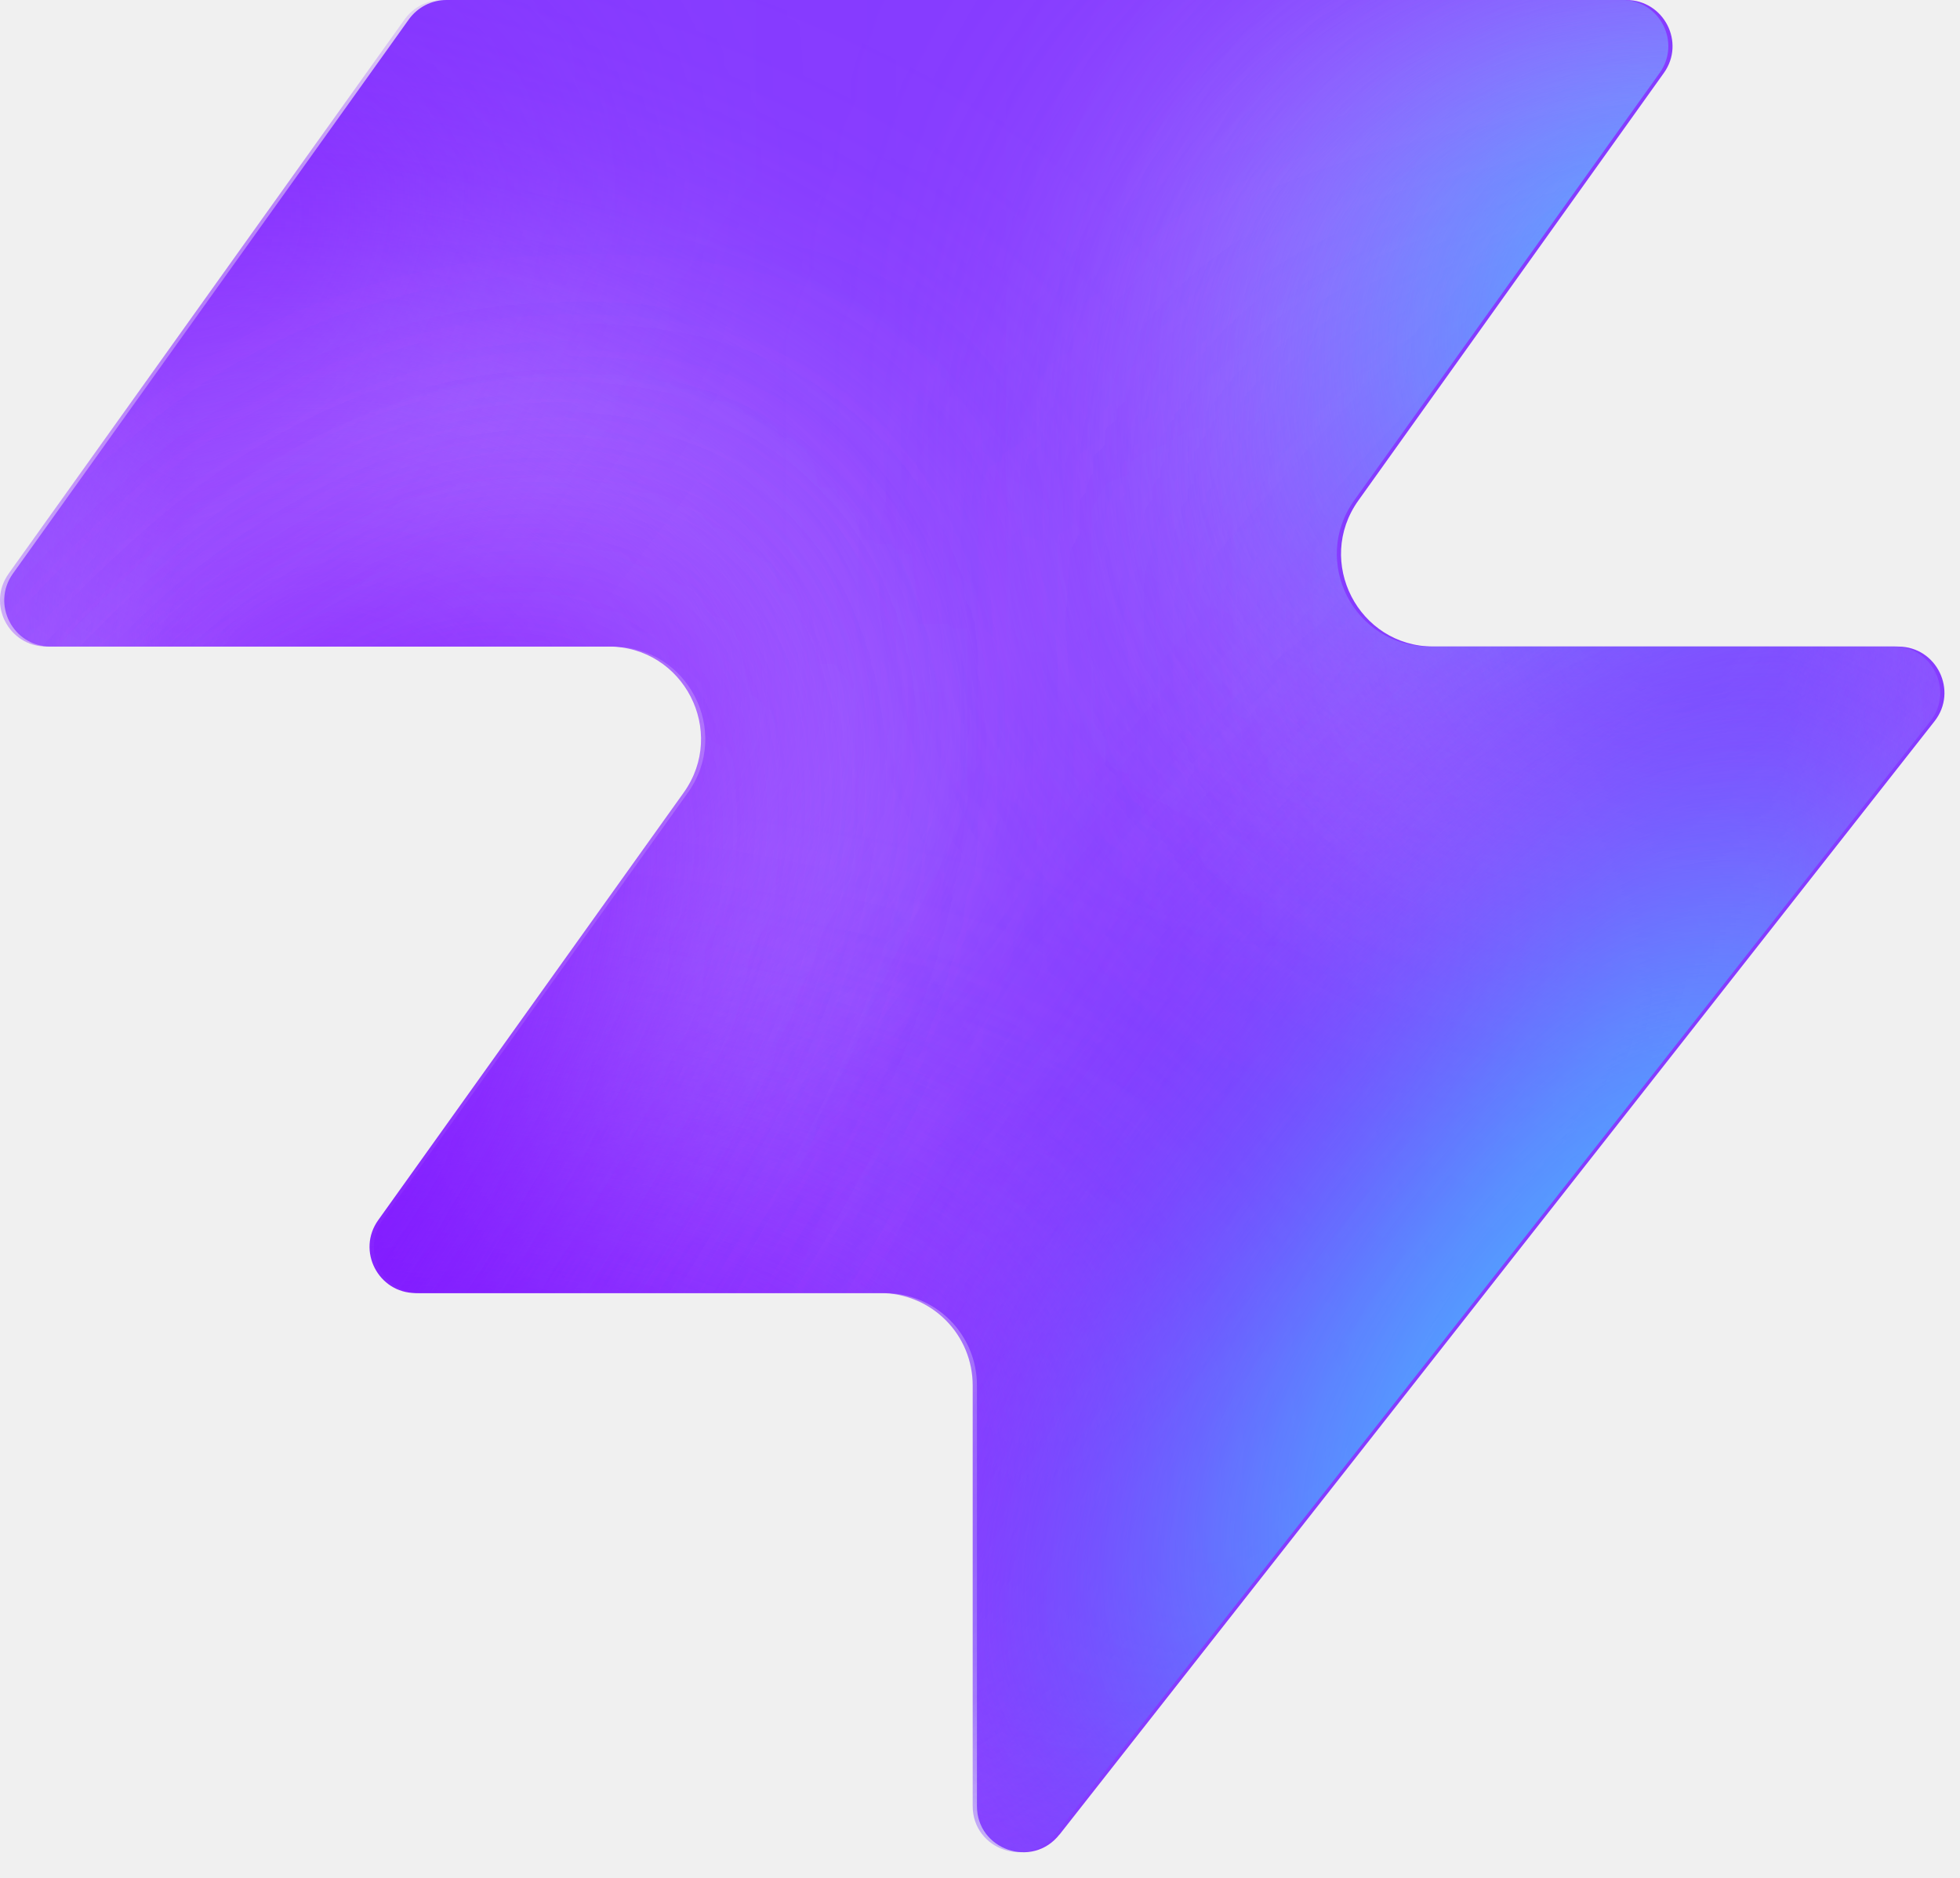
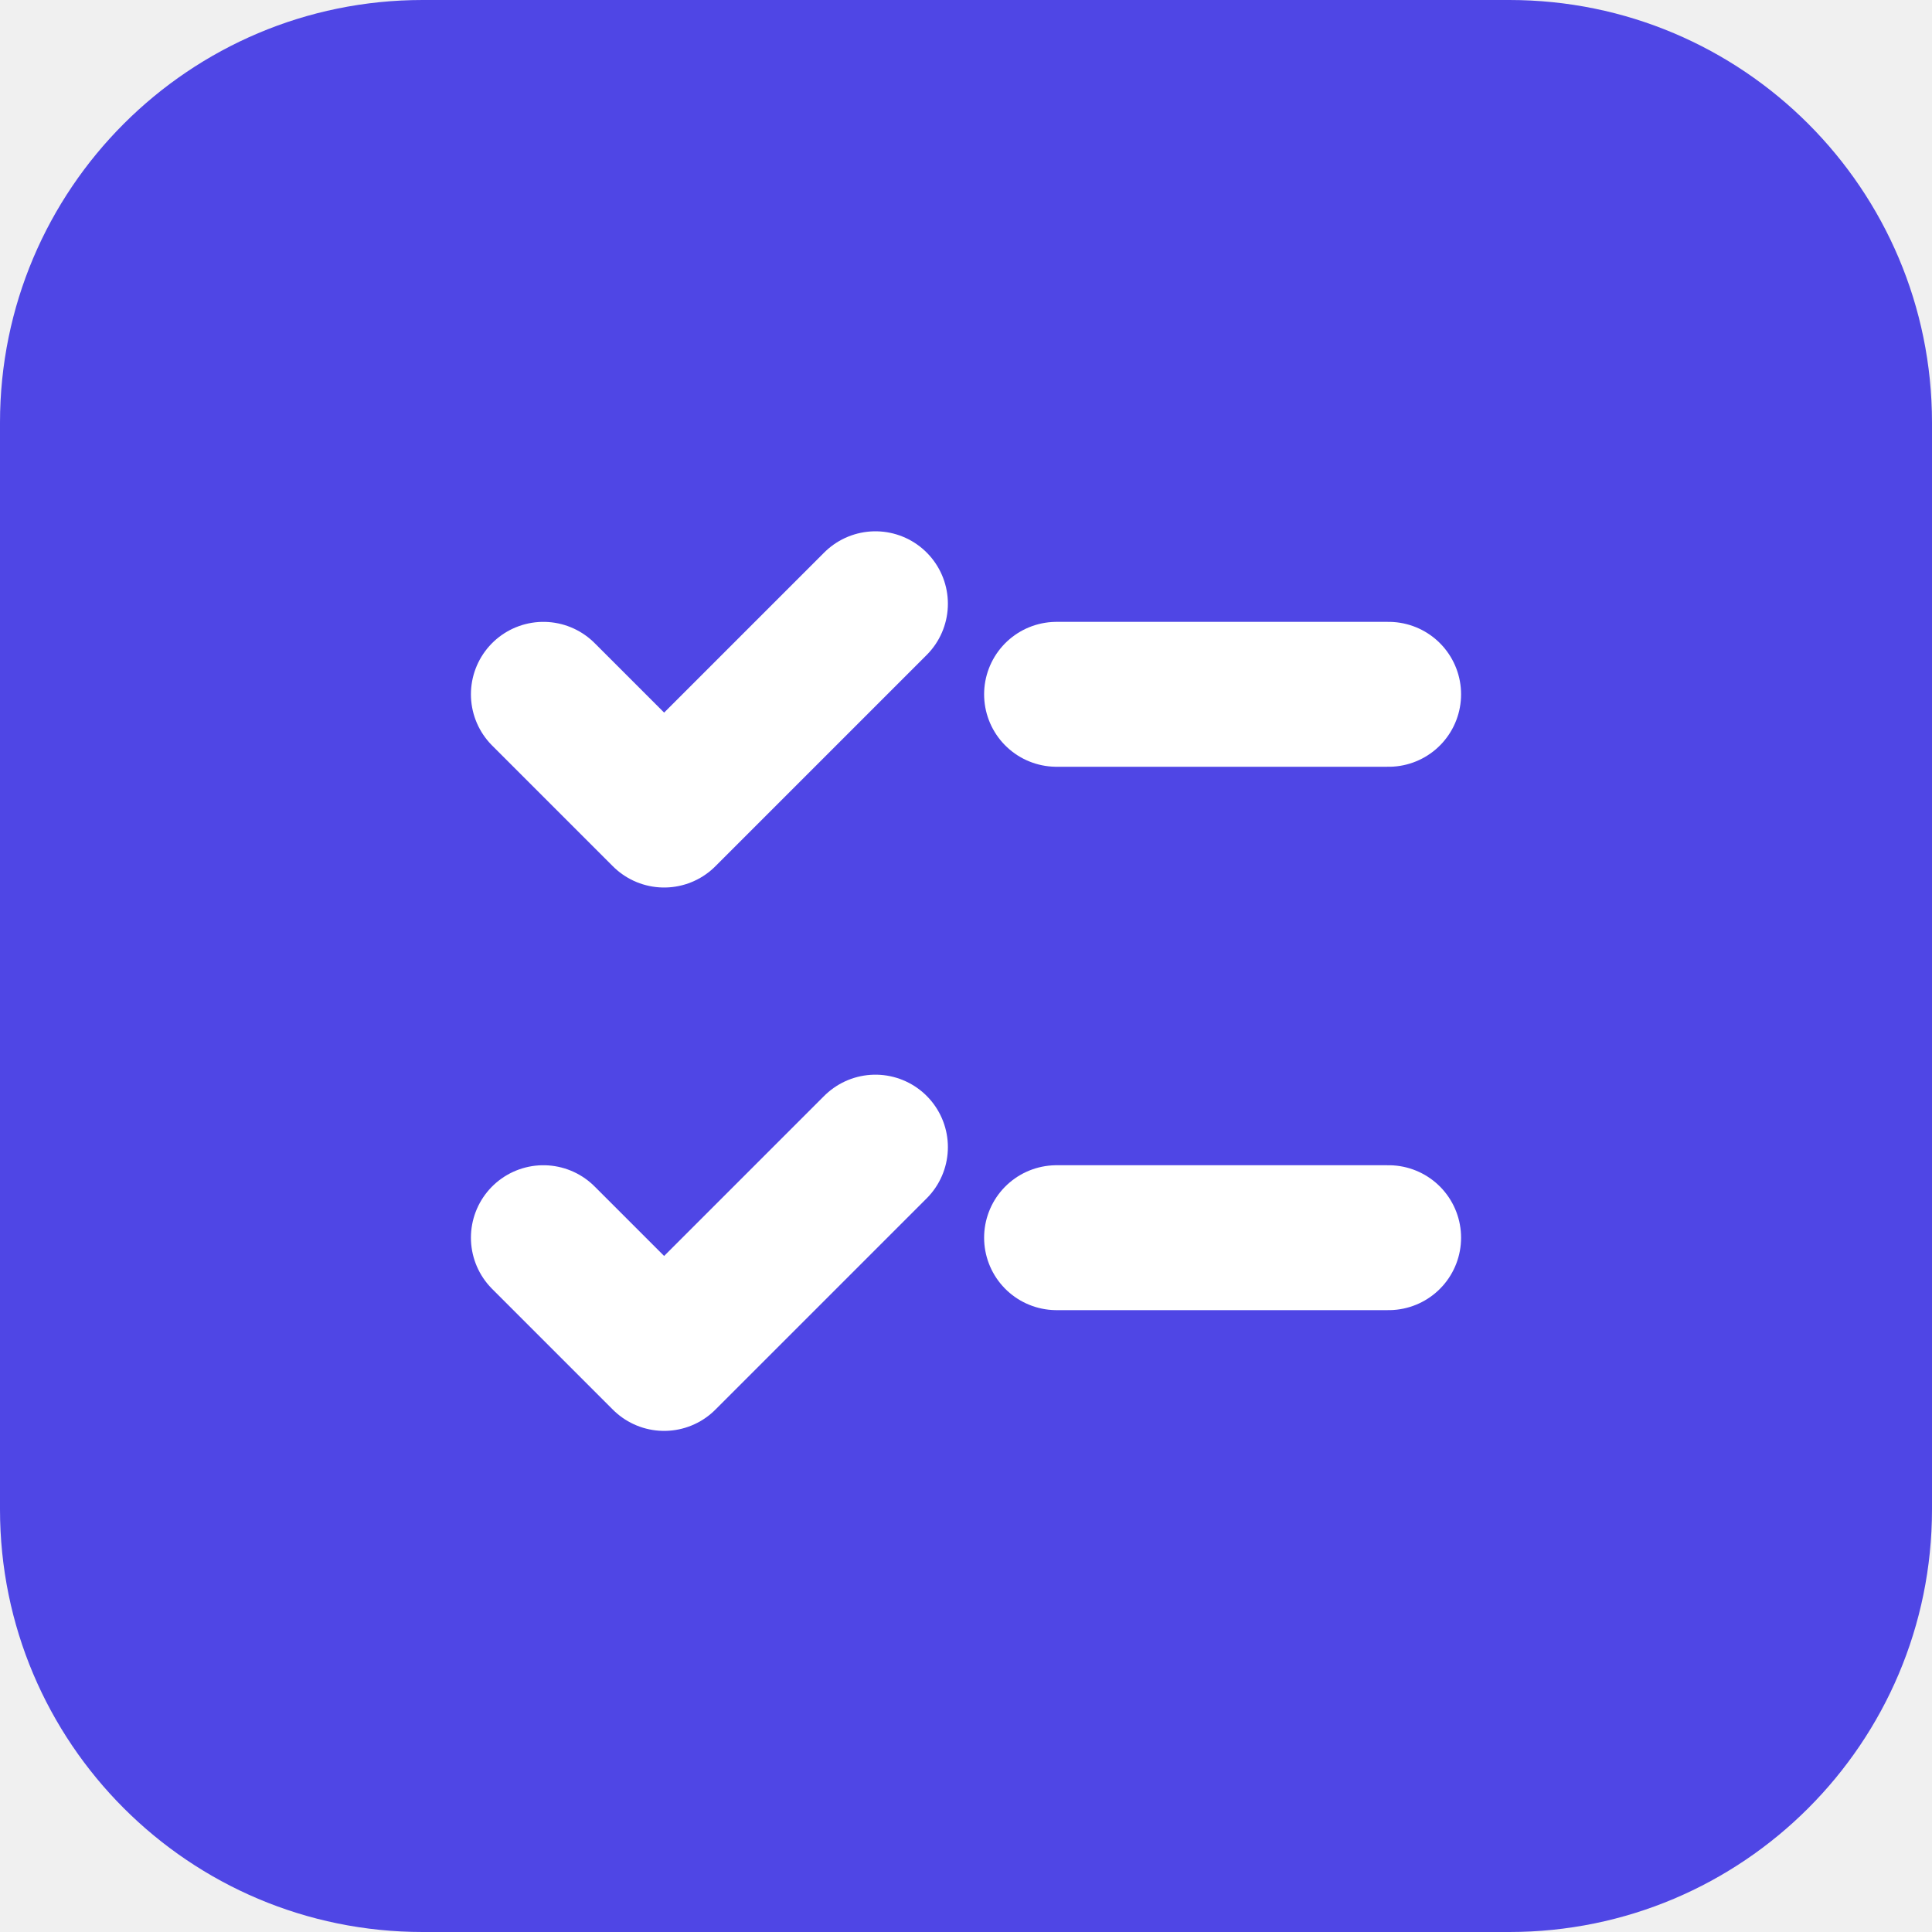
- <svg xmlns="http://www.w3.org/2000/svg" width="48" height="46" fill="none" viewBox="0 0 48 46">
-   <path fill="#863bff" d="M25.946 44.938c-.664.845-2.021.375-2.021-.698V33.937a2.26 2.26 0 0 0-2.262-2.262H10.287c-.92 0-1.456-1.04-.92-1.788l7.48-10.471c1.07-1.497 0-3.578-1.842-3.578H1.237c-.92 0-1.456-1.04-.92-1.788L10.013.474c.214-.297.556-.474.92-.474h28.894c.92 0 1.456 1.04.92 1.788l-7.48 10.471c-1.07 1.498 0 3.579 1.842 3.579h11.377c.943 0 1.473 1.088.89 1.83L25.947 44.94z" style="fill:#863bff;fill:color(display-p3 .525 .23 1);fill-opacity:1" />
-   <mask id="a" width="48" height="46" x="0" y="0" maskUnits="userSpaceOnUse" style="mask-type:alpha">
-     <path fill="#000" d="M25.842 44.938c-.664.844-2.021.375-2.021-.698V33.937a2.26 2.26 0 0 0-2.262-2.262H10.183c-.92 0-1.456-1.04-.92-1.788l7.48-10.471c1.07-1.498 0-3.579-1.842-3.579H1.133c-.92 0-1.456-1.04-.92-1.787L9.91.473c.214-.297.556-.474.92-.474h28.894c.92 0 1.456 1.04.92 1.788l-7.48 10.471c-1.07 1.498 0 3.578 1.842 3.578h11.377c.943 0 1.473 1.088.89 1.832L25.843 44.94z" style="fill:#000;fill-opacity:1" />
-   </mask>
-   <g mask="url(#a)">
-     <g filter="url(#b)">
-       <ellipse cx="5.508" cy="14.704" fill="#ede6ff" rx="5.508" ry="14.704" style="fill:#ede6ff;fill:color(display-p3 .927 .903 1);fill-opacity:1" transform="matrix(.00324 1 1 -.00324 -4.47 31.516)" />
-     </g>
-     <g filter="url(#c)">
-       <ellipse cx="10.399" cy="29.851" fill="#ede6ff" rx="10.399" ry="29.851" style="fill:#ede6ff;fill:color(display-p3 .927 .903 1);fill-opacity:1" transform="matrix(.00324 1 1 -.00324 -39.328 7.883)" />
-     </g>
-     <g filter="url(#d)">
-       <ellipse cx="5.508" cy="30.487" fill="#7e14ff" rx="5.508" ry="30.487" style="fill:#7e14ff;fill:color(display-p3 .492 .077 1);fill-opacity:1" transform="rotate(89.814 -25.913 -14.639)scale(1 -1)" />
-     </g>
-     <g filter="url(#e)">
-       <ellipse cx="5.508" cy="30.599" fill="#7e14ff" rx="5.508" ry="30.599" style="fill:#7e14ff;fill:color(display-p3 .492 .077 1);fill-opacity:1" transform="rotate(89.814 -32.644 -3.334)scale(1 -1)" />
-     </g>
-     <g filter="url(#f)">
-       <ellipse cx="5.508" cy="30.599" fill="#7e14ff" rx="5.508" ry="30.599" style="fill:#7e14ff;fill:color(display-p3 .492 .077 1);fill-opacity:1" transform="matrix(.00324 1 1 -.00324 -34.34 30.47)" />
-     </g>
-     <g filter="url(#g)">
-       <ellipse cx="14.072" cy="22.078" fill="#ede6ff" rx="14.072" ry="22.078" style="fill:#ede6ff;fill:color(display-p3 .927 .903 1);fill-opacity:1" transform="rotate(93.35 24.506 48.493)scale(-1 1)" />
-     </g>
-     <g filter="url(#h)">
-       <ellipse cx="3.47" cy="21.501" fill="#7e14ff" rx="3.47" ry="21.501" style="fill:#7e14ff;fill:color(display-p3 .492 .077 1);fill-opacity:1" transform="rotate(89.009 28.708 47.59)scale(-1 1)" />
-     </g>
-     <g filter="url(#i)">
-       <ellipse cx="3.47" cy="21.501" fill="#7e14ff" rx="3.47" ry="21.501" style="fill:#7e14ff;fill:color(display-p3 .492 .077 1);fill-opacity:1" transform="rotate(89.009 28.708 47.59)scale(-1 1)" />
-     </g>
-     <g filter="url(#j)">
-       <ellipse cx=".387" cy="8.972" fill="#7e14ff" rx="4.407" ry="29.108" style="fill:#7e14ff;fill:color(display-p3 .492 .077 1);fill-opacity:1" transform="rotate(39.51 .387 8.972)" />
-     </g>
-     <g filter="url(#k)">
-       <ellipse cx="47.523" cy="-6.092" fill="#7e14ff" rx="4.407" ry="29.108" style="fill:#7e14ff;fill:color(display-p3 .492 .077 1);fill-opacity:1" transform="rotate(37.892 47.523 -6.092)" />
-     </g>
-     <g filter="url(#l)">
-       <ellipse cx="41.412" cy="6.333" fill="#47bfff" rx="5.971" ry="9.665" style="fill:#47bfff;fill:color(display-p3 .28 .748 1);fill-opacity:1" transform="rotate(37.892 41.412 6.333)" />
-     </g>
-     <g filter="url(#m)">
-       <ellipse cx="-1.879" cy="38.332" fill="#7e14ff" rx="4.407" ry="29.108" style="fill:#7e14ff;fill:color(display-p3 .492 .077 1);fill-opacity:1" transform="rotate(37.892 -1.88 38.332)" />
-     </g>
-     <g filter="url(#n)">
-       <ellipse cx="-1.879" cy="38.332" fill="#7e14ff" rx="4.407" ry="29.108" style="fill:#7e14ff;fill:color(display-p3 .492 .077 1);fill-opacity:1" transform="rotate(37.892 -1.88 38.332)" />
-     </g>
-     <g filter="url(#o)">
-       <ellipse cx="35.651" cy="29.907" fill="#7e14ff" rx="4.407" ry="29.108" style="fill:#7e14ff;fill:color(display-p3 .492 .077 1);fill-opacity:1" transform="rotate(37.892 35.651 29.907)" />
-     </g>
-     <g filter="url(#p)">
-       <ellipse cx="38.418" cy="32.4" fill="#47bfff" rx="5.971" ry="15.297" style="fill:#47bfff;fill:color(display-p3 .28 .748 1);fill-opacity:1" transform="rotate(37.892 38.418 32.4)" />
-     </g>
+ <svg xmlns="http://www.w3.org/2000/svg" viewBox="0 0 32 32" role="img" aria-label="Portal de Solicitações">
+   <rect width="32" height="32" rx="7" fill="#4F46E5" />
+   <g fill="none" stroke="#FFFFFF" stroke-width="2.4" stroke-linecap="round" stroke-linejoin="round">
+     <path d="M9 11.5l2 2 3.5-3.5" />
+     <path d="M17.5 11.5H23" />
+     <path d="M9 20.5l2 2 3.5-3.5" />
+     <path d="M17.5 20.5H23" />
  </g>
-   <defs>
-     <filter id="b" width="60.045" height="41.654" x="-19.77" y="16.149" color-interpolation-filters="sRGB" filterUnits="userSpaceOnUse">
-       <feFlood flood-opacity="0" result="BackgroundImageFix" />
-       <feBlend in="SourceGraphic" in2="BackgroundImageFix" result="shape" />
-       <feGaussianBlur result="effect1_foregroundBlur_2002_17158" stdDeviation="7.659" />
-     </filter>
-     <filter id="c" width="90.34" height="51.437" x="-54.613" y="-7.533" color-interpolation-filters="sRGB" filterUnits="userSpaceOnUse">
-       <feFlood flood-opacity="0" result="BackgroundImageFix" />
-       <feBlend in="SourceGraphic" in2="BackgroundImageFix" result="shape" />
-       <feGaussianBlur result="effect1_foregroundBlur_2002_17158" stdDeviation="7.659" />
-     </filter>
-     <filter id="d" width="79.355" height="29.4" x="-49.64" y="2.03" color-interpolation-filters="sRGB" filterUnits="userSpaceOnUse">
-       <feFlood flood-opacity="0" result="BackgroundImageFix" />
-       <feBlend in="SourceGraphic" in2="BackgroundImageFix" result="shape" />
-       <feGaussianBlur result="effect1_foregroundBlur_2002_17158" stdDeviation="4.596" />
-     </filter>
-     <filter id="e" width="79.579" height="29.4" x="-45.045" y="20.029" color-interpolation-filters="sRGB" filterUnits="userSpaceOnUse">
-       <feFlood flood-opacity="0" result="BackgroundImageFix" />
-       <feBlend in="SourceGraphic" in2="BackgroundImageFix" result="shape" />
-       <feGaussianBlur result="effect1_foregroundBlur_2002_17158" stdDeviation="4.596" />
-     </filter>
-     <filter id="f" width="79.579" height="29.4" x="-43.513" y="21.178" color-interpolation-filters="sRGB" filterUnits="userSpaceOnUse">
-       <feFlood flood-opacity="0" result="BackgroundImageFix" />
-       <feBlend in="SourceGraphic" in2="BackgroundImageFix" result="shape" />
-       <feGaussianBlur result="effect1_foregroundBlur_2002_17158" stdDeviation="4.596" />
-     </filter>
-     <filter id="g" width="74.749" height="58.852" x="15.756" y="-17.901" color-interpolation-filters="sRGB" filterUnits="userSpaceOnUse">
-       <feFlood flood-opacity="0" result="BackgroundImageFix" />
-       <feBlend in="SourceGraphic" in2="BackgroundImageFix" result="shape" />
-       <feGaussianBlur result="effect1_foregroundBlur_2002_17158" stdDeviation="7.659" />
-     </filter>
-     <filter id="h" width="61.377" height="25.362" x="23.548" y="2.284" color-interpolation-filters="sRGB" filterUnits="userSpaceOnUse">
-       <feFlood flood-opacity="0" result="BackgroundImageFix" />
-       <feBlend in="SourceGraphic" in2="BackgroundImageFix" result="shape" />
-       <feGaussianBlur result="effect1_foregroundBlur_2002_17158" stdDeviation="4.596" />
-     </filter>
-     <filter id="i" width="61.377" height="25.362" x="23.548" y="2.284" color-interpolation-filters="sRGB" filterUnits="userSpaceOnUse">
-       <feFlood flood-opacity="0" result="BackgroundImageFix" />
-       <feBlend in="SourceGraphic" in2="BackgroundImageFix" result="shape" />
-       <feGaussianBlur result="effect1_foregroundBlur_2002_17158" stdDeviation="4.596" />
-     </filter>
-     <filter id="j" width="56.045" height="63.649" x="-27.636" y="-22.853" color-interpolation-filters="sRGB" filterUnits="userSpaceOnUse">
-       <feFlood flood-opacity="0" result="BackgroundImageFix" />
-       <feBlend in="SourceGraphic" in2="BackgroundImageFix" result="shape" />
-       <feGaussianBlur result="effect1_foregroundBlur_2002_17158" stdDeviation="4.596" />
-     </filter>
-     <filter id="k" width="54.814" height="64.646" x="20.116" y="-38.415" color-interpolation-filters="sRGB" filterUnits="userSpaceOnUse">
-       <feFlood flood-opacity="0" result="BackgroundImageFix" />
-       <feBlend in="SourceGraphic" in2="BackgroundImageFix" result="shape" />
-       <feGaussianBlur result="effect1_foregroundBlur_2002_17158" stdDeviation="4.596" />
-     </filter>
-     <filter id="l" width="33.541" height="35.313" x="24.641" y="-11.323" color-interpolation-filters="sRGB" filterUnits="userSpaceOnUse">
-       <feFlood flood-opacity="0" result="BackgroundImageFix" />
-       <feBlend in="SourceGraphic" in2="BackgroundImageFix" result="shape" />
-       <feGaussianBlur result="effect1_foregroundBlur_2002_17158" stdDeviation="4.596" />
-     </filter>
-     <filter id="m" width="54.814" height="64.646" x="-29.286" y="6.009" color-interpolation-filters="sRGB" filterUnits="userSpaceOnUse">
-       <feFlood flood-opacity="0" result="BackgroundImageFix" />
-       <feBlend in="SourceGraphic" in2="BackgroundImageFix" result="shape" />
-       <feGaussianBlur result="effect1_foregroundBlur_2002_17158" stdDeviation="4.596" />
-     </filter>
-     <filter id="n" width="54.814" height="64.646" x="-29.286" y="6.009" color-interpolation-filters="sRGB" filterUnits="userSpaceOnUse">
-       <feFlood flood-opacity="0" result="BackgroundImageFix" />
-       <feBlend in="SourceGraphic" in2="BackgroundImageFix" result="shape" />
-       <feGaussianBlur result="effect1_foregroundBlur_2002_17158" stdDeviation="4.596" />
-     </filter>
-     <filter id="o" width="54.814" height="64.646" x="8.244" y="-2.416" color-interpolation-filters="sRGB" filterUnits="userSpaceOnUse">
-       <feFlood flood-opacity="0" result="BackgroundImageFix" />
-       <feBlend in="SourceGraphic" in2="BackgroundImageFix" result="shape" />
-       <feGaussianBlur result="effect1_foregroundBlur_2002_17158" stdDeviation="4.596" />
-     </filter>
-     <filter id="p" width="39.409" height="43.623" x="18.713" y="10.588" color-interpolation-filters="sRGB" filterUnits="userSpaceOnUse">
-       <feFlood flood-opacity="0" result="BackgroundImageFix" />
-       <feBlend in="SourceGraphic" in2="BackgroundImageFix" result="shape" />
-       <feGaussianBlur result="effect1_foregroundBlur_2002_17158" stdDeviation="4.596" />
-     </filter>
-   </defs>
</svg>
